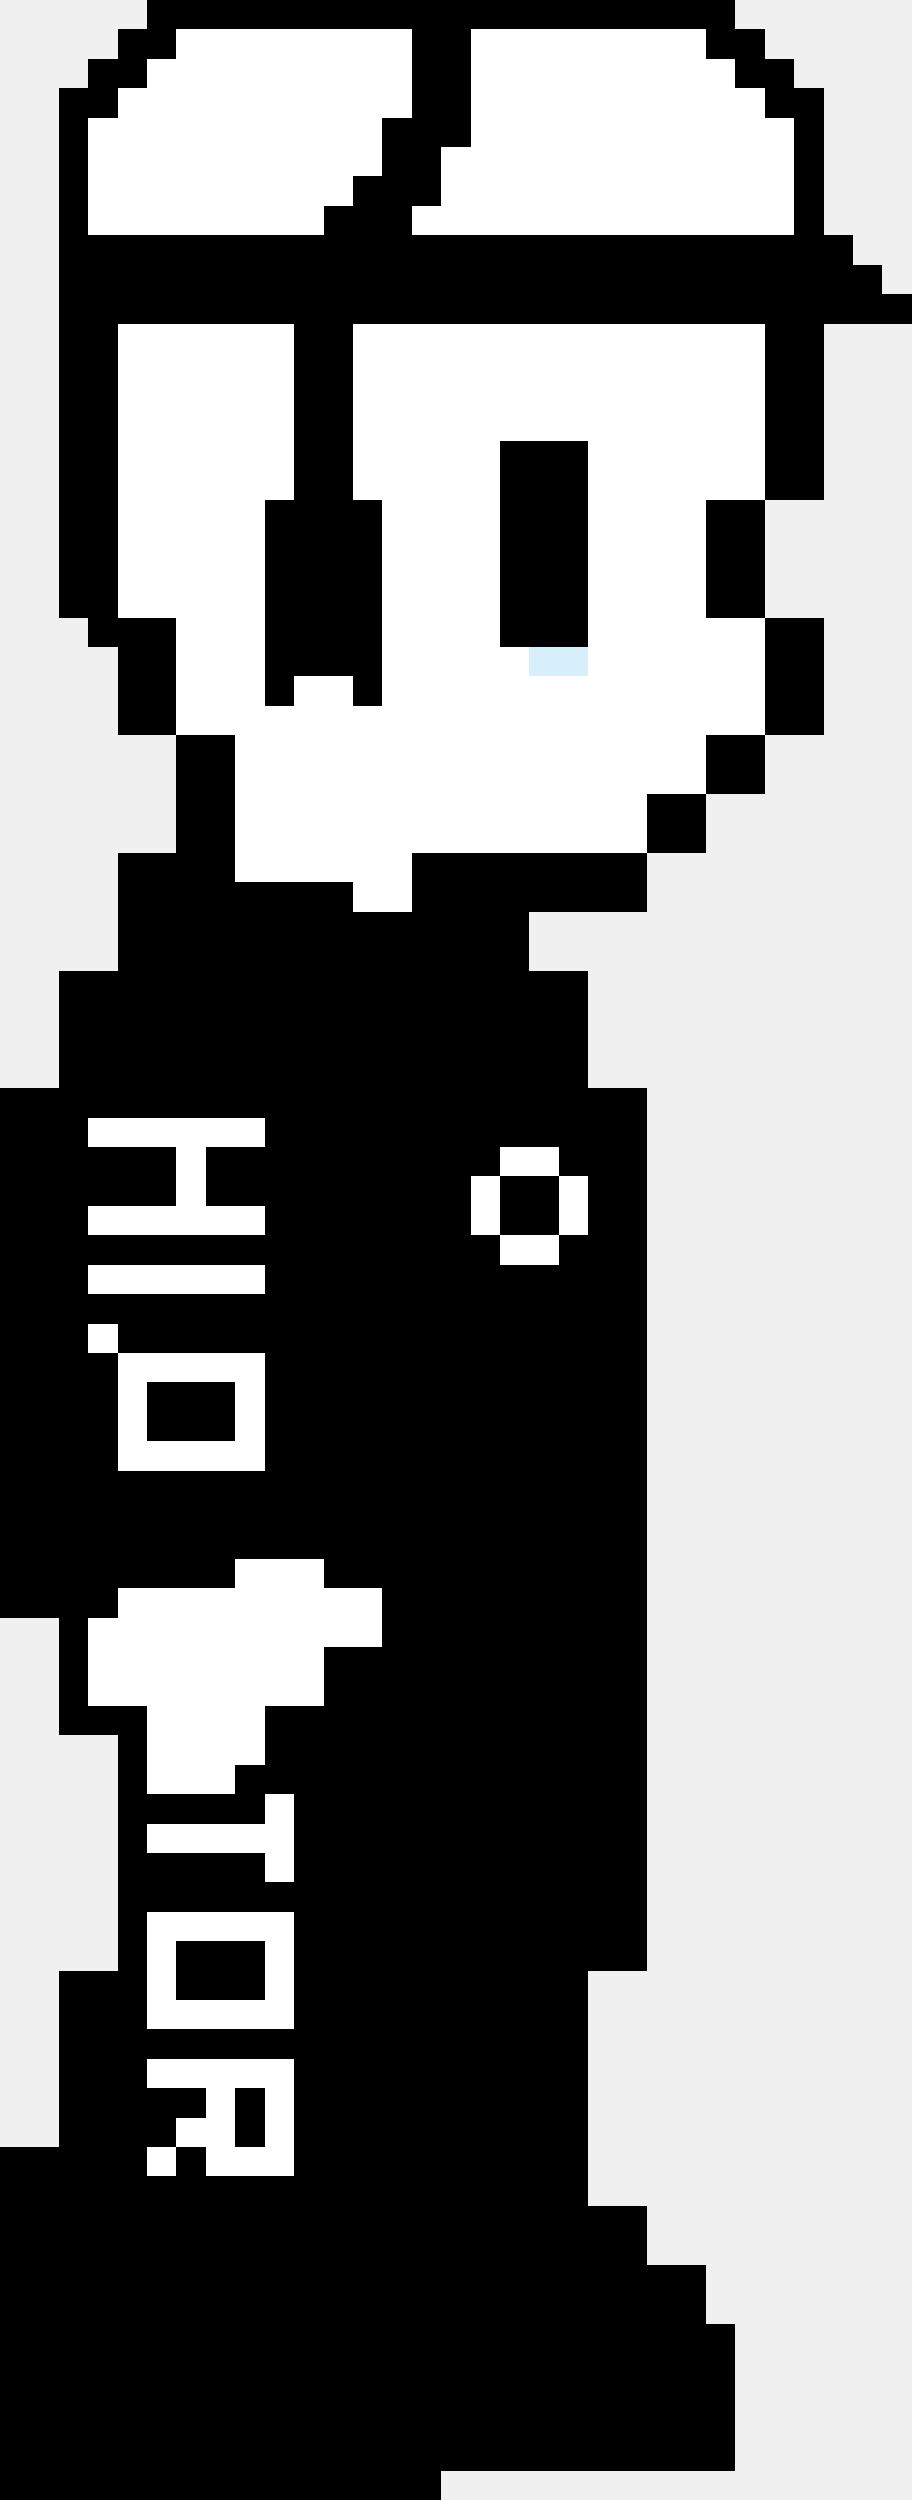
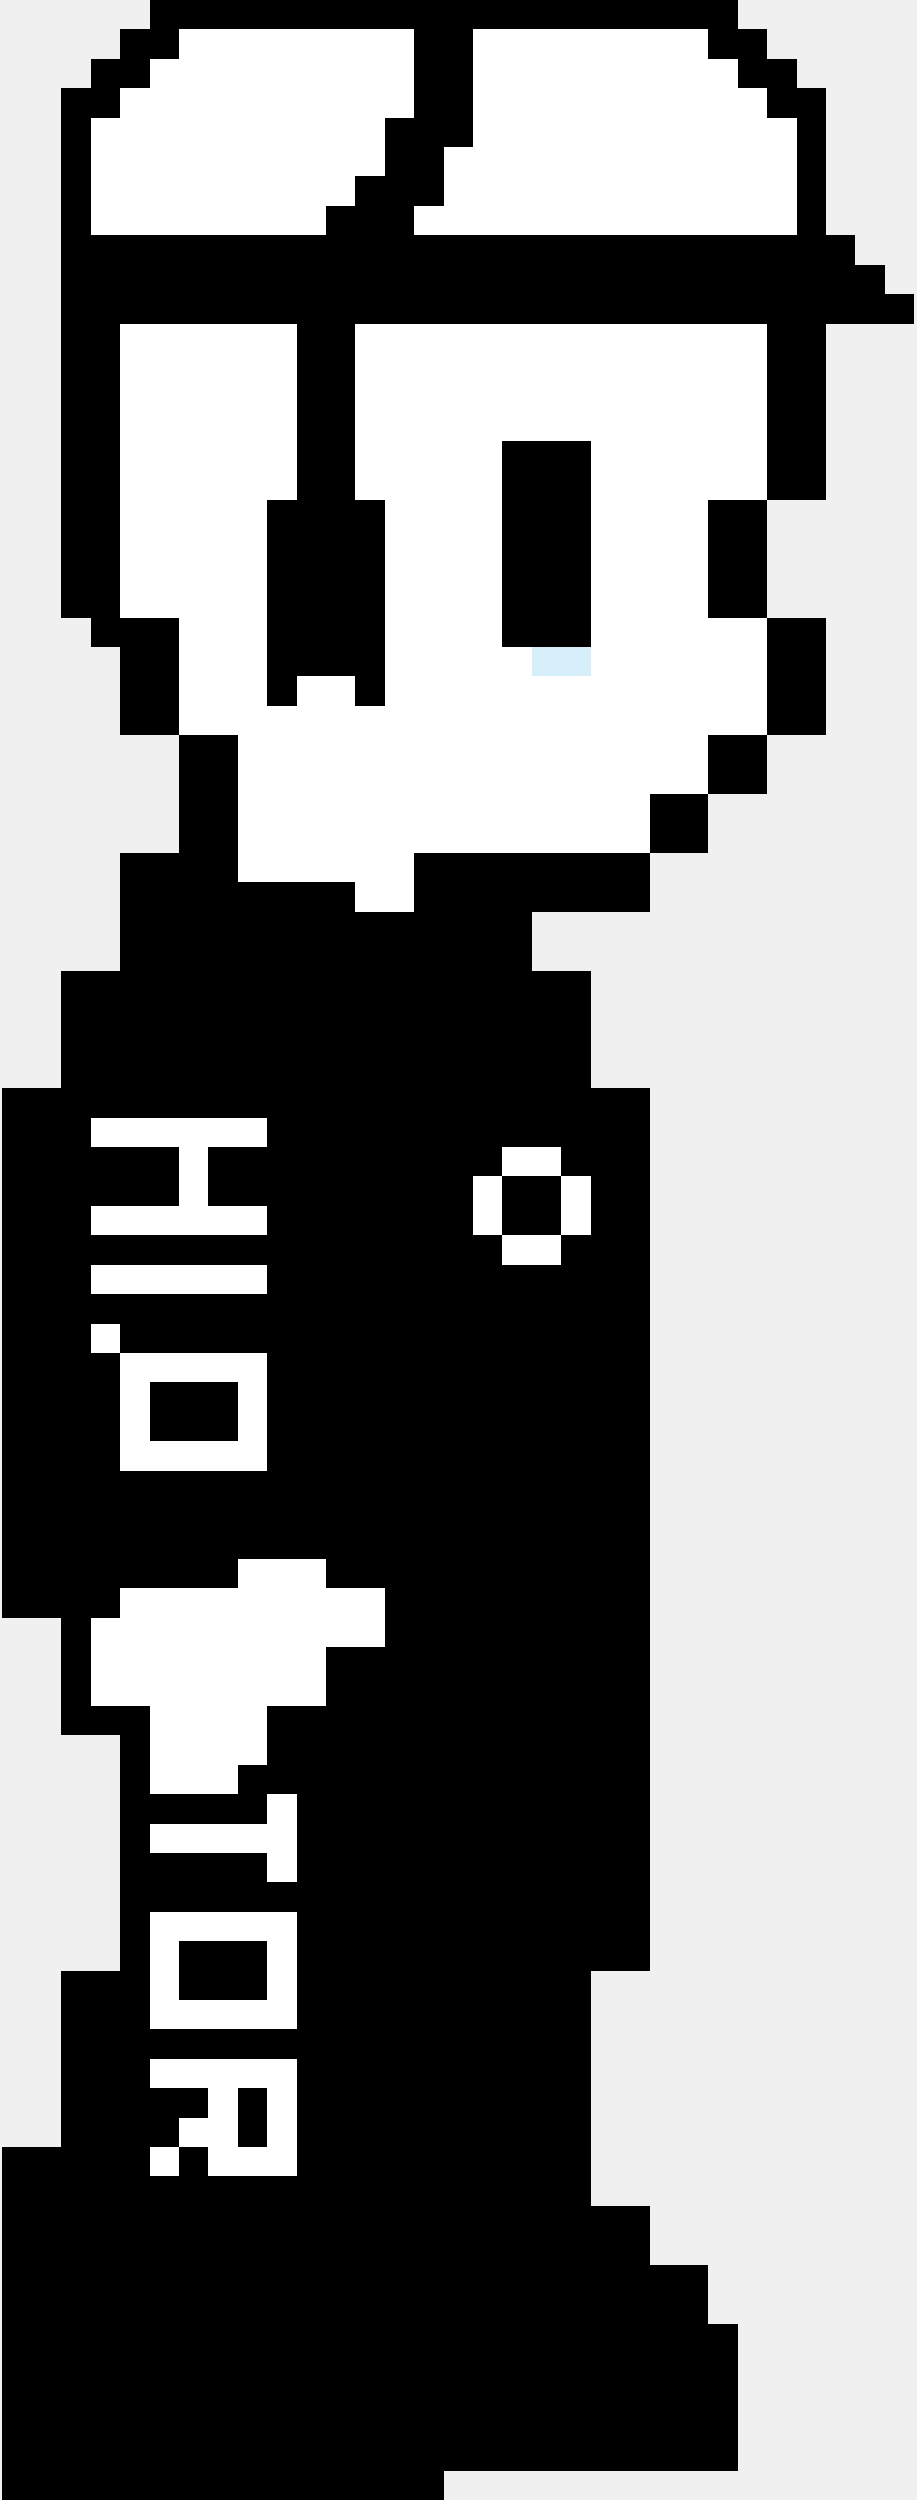
- <svg xmlns="http://www.w3.org/2000/svg" viewBox="0 -0.5 31 85" shape-rendering="crispEdges">
+ <svg xmlns="http://www.w3.org/2000/svg" viewBox="0 -0.5 31 85" width="55" height="150" shape-rendering="crispEdges">
  <path stroke="#000000" d="M5 0h20M4 1h2M14 1h2M24 1h2M3 2h2M14 2h2M25 2h2M2 3h2M14 3h2M26 3h2M2 4h1M13 4h3M27 4h1M2 5h1M13 5h2M27 5h1M2 6h1M12 6h3M27 6h1M2 7h1M11 7h3M27 7h1M2 8h27M2 9h28M2 10h29M2 11h2M10 11h2M26 11h2M2 12h2M10 12h2M26 12h2M2 13h2M10 13h2M26 13h2M2 14h2M10 14h2M26 14h2M2 15h2M10 15h2M17 15h3M26 15h2M2 16h2M10 16h2M17 16h3M26 16h2M2 17h2M9 17h4M17 17h3M24 17h2M2 18h2M9 18h4M17 18h3M24 18h2M2 19h2M9 19h4M17 19h3M24 19h2M2 20h2M9 20h4M17 20h3M24 20h2M3 21h3M9 21h4M17 21h3M26 21h2M4 22h2M9 22h4M26 22h2M4 23h2M9 23h1M12 23h1M26 23h2M4 24h2M26 24h2M6 25h2M24 25h2M6 26h2M24 26h2M6 27h2M22 27h2M6 28h2M22 28h2M4 29h4M14 29h8M4 30h8M14 30h8M4 31h14M4 32h14M2 33h18M2 34h18M2 35h18M2 36h18M0 37h22M0 38h3M9 38h13M0 39h6M7 39h10M19 39h3M0 40h6M7 40h9M17 40h2M20 40h2M0 41h3M9 41h7M17 41h2M20 41h2M0 42h17M19 42h3M0 43h3M9 43h13M0 44h22M0 45h3M4 45h18M0 46h4M9 46h13M0 47h4M5 47h3M9 47h13M0 48h4M5 48h3M9 48h13M0 49h4M9 49h13M0 50h22M0 51h22M0 52h22M0 53h8M11 53h11M0 54h4M13 54h9M2 55h1M13 55h9M2 56h1M11 56h11M2 57h1M11 57h11M2 58h3M9 58h13M4 59h1M9 59h13M4 60h1M8 60h14M4 61h5M10 61h12M4 62h1M10 62h12M4 63h5M10 63h12M4 64h18M4 65h1M10 65h12M4 66h1M6 66h3M10 66h12M2 67h3M6 67h3M10 67h10M2 68h3M10 68h10M2 69h18M2 70h3M10 70h10M2 71h5M8 71h1M10 71h10M2 72h4M8 72h1M10 72h10M0 73h5M6 73h1M10 73h10M0 74h20M0 75h22M0 76h22M0 77h24M0 78h24M0 79h25M0 80h25M0 81h25M0 82h25M0 83h25M0 84h15" />
  <path stroke="#ffffff" d="M6 1h8M16 1h8M5 2h9M16 2h9M4 3h10M16 3h10M3 4h10M16 4h11M3 5h10M15 5h12M3 6h9M15 6h12M3 7h8M14 7h13M4 11h6M12 11h14M4 12h6M12 12h14M4 13h6M12 13h14M4 14h6M12 14h14M4 15h6M12 15h5M20 15h6M4 16h6M12 16h5M20 16h6M4 17h5M13 17h4M20 17h4M4 18h5M13 18h4M20 18h4M4 19h5M13 19h4M20 19h4M4 20h5M13 20h4M20 20h4M6 21h3M13 21h4M20 21h6M6 22h3M13 22h5M20 22h6M6 23h3M10 23h2M13 23h13M6 24h20M8 25h16M8 26h16M8 27h14M8 28h14M8 29h6M12 30h2M3 38h6M6 39h1M17 39h2M6 40h1M16 40h1M19 40h1M3 41h6M16 41h1M19 41h1M17 42h2M3 43h6M3 45h1M4 46h5M4 47h1M8 47h1M4 48h1M8 48h1M4 49h5M8 53h3M4 54h9M3 55h10M3 56h8M3 57h8M5 58h4M5 59h4M5 60h3M9 61h1M5 62h5M9 63h1M5 65h5M5 66h1M9 66h1M5 67h1M9 67h1M5 68h5M5 70h5M7 71h1M9 71h1M6 72h2M9 72h1M5 73h1M7 73h3" />
  <path stroke="#d6effa" d="M18 22h2" />
</svg>
